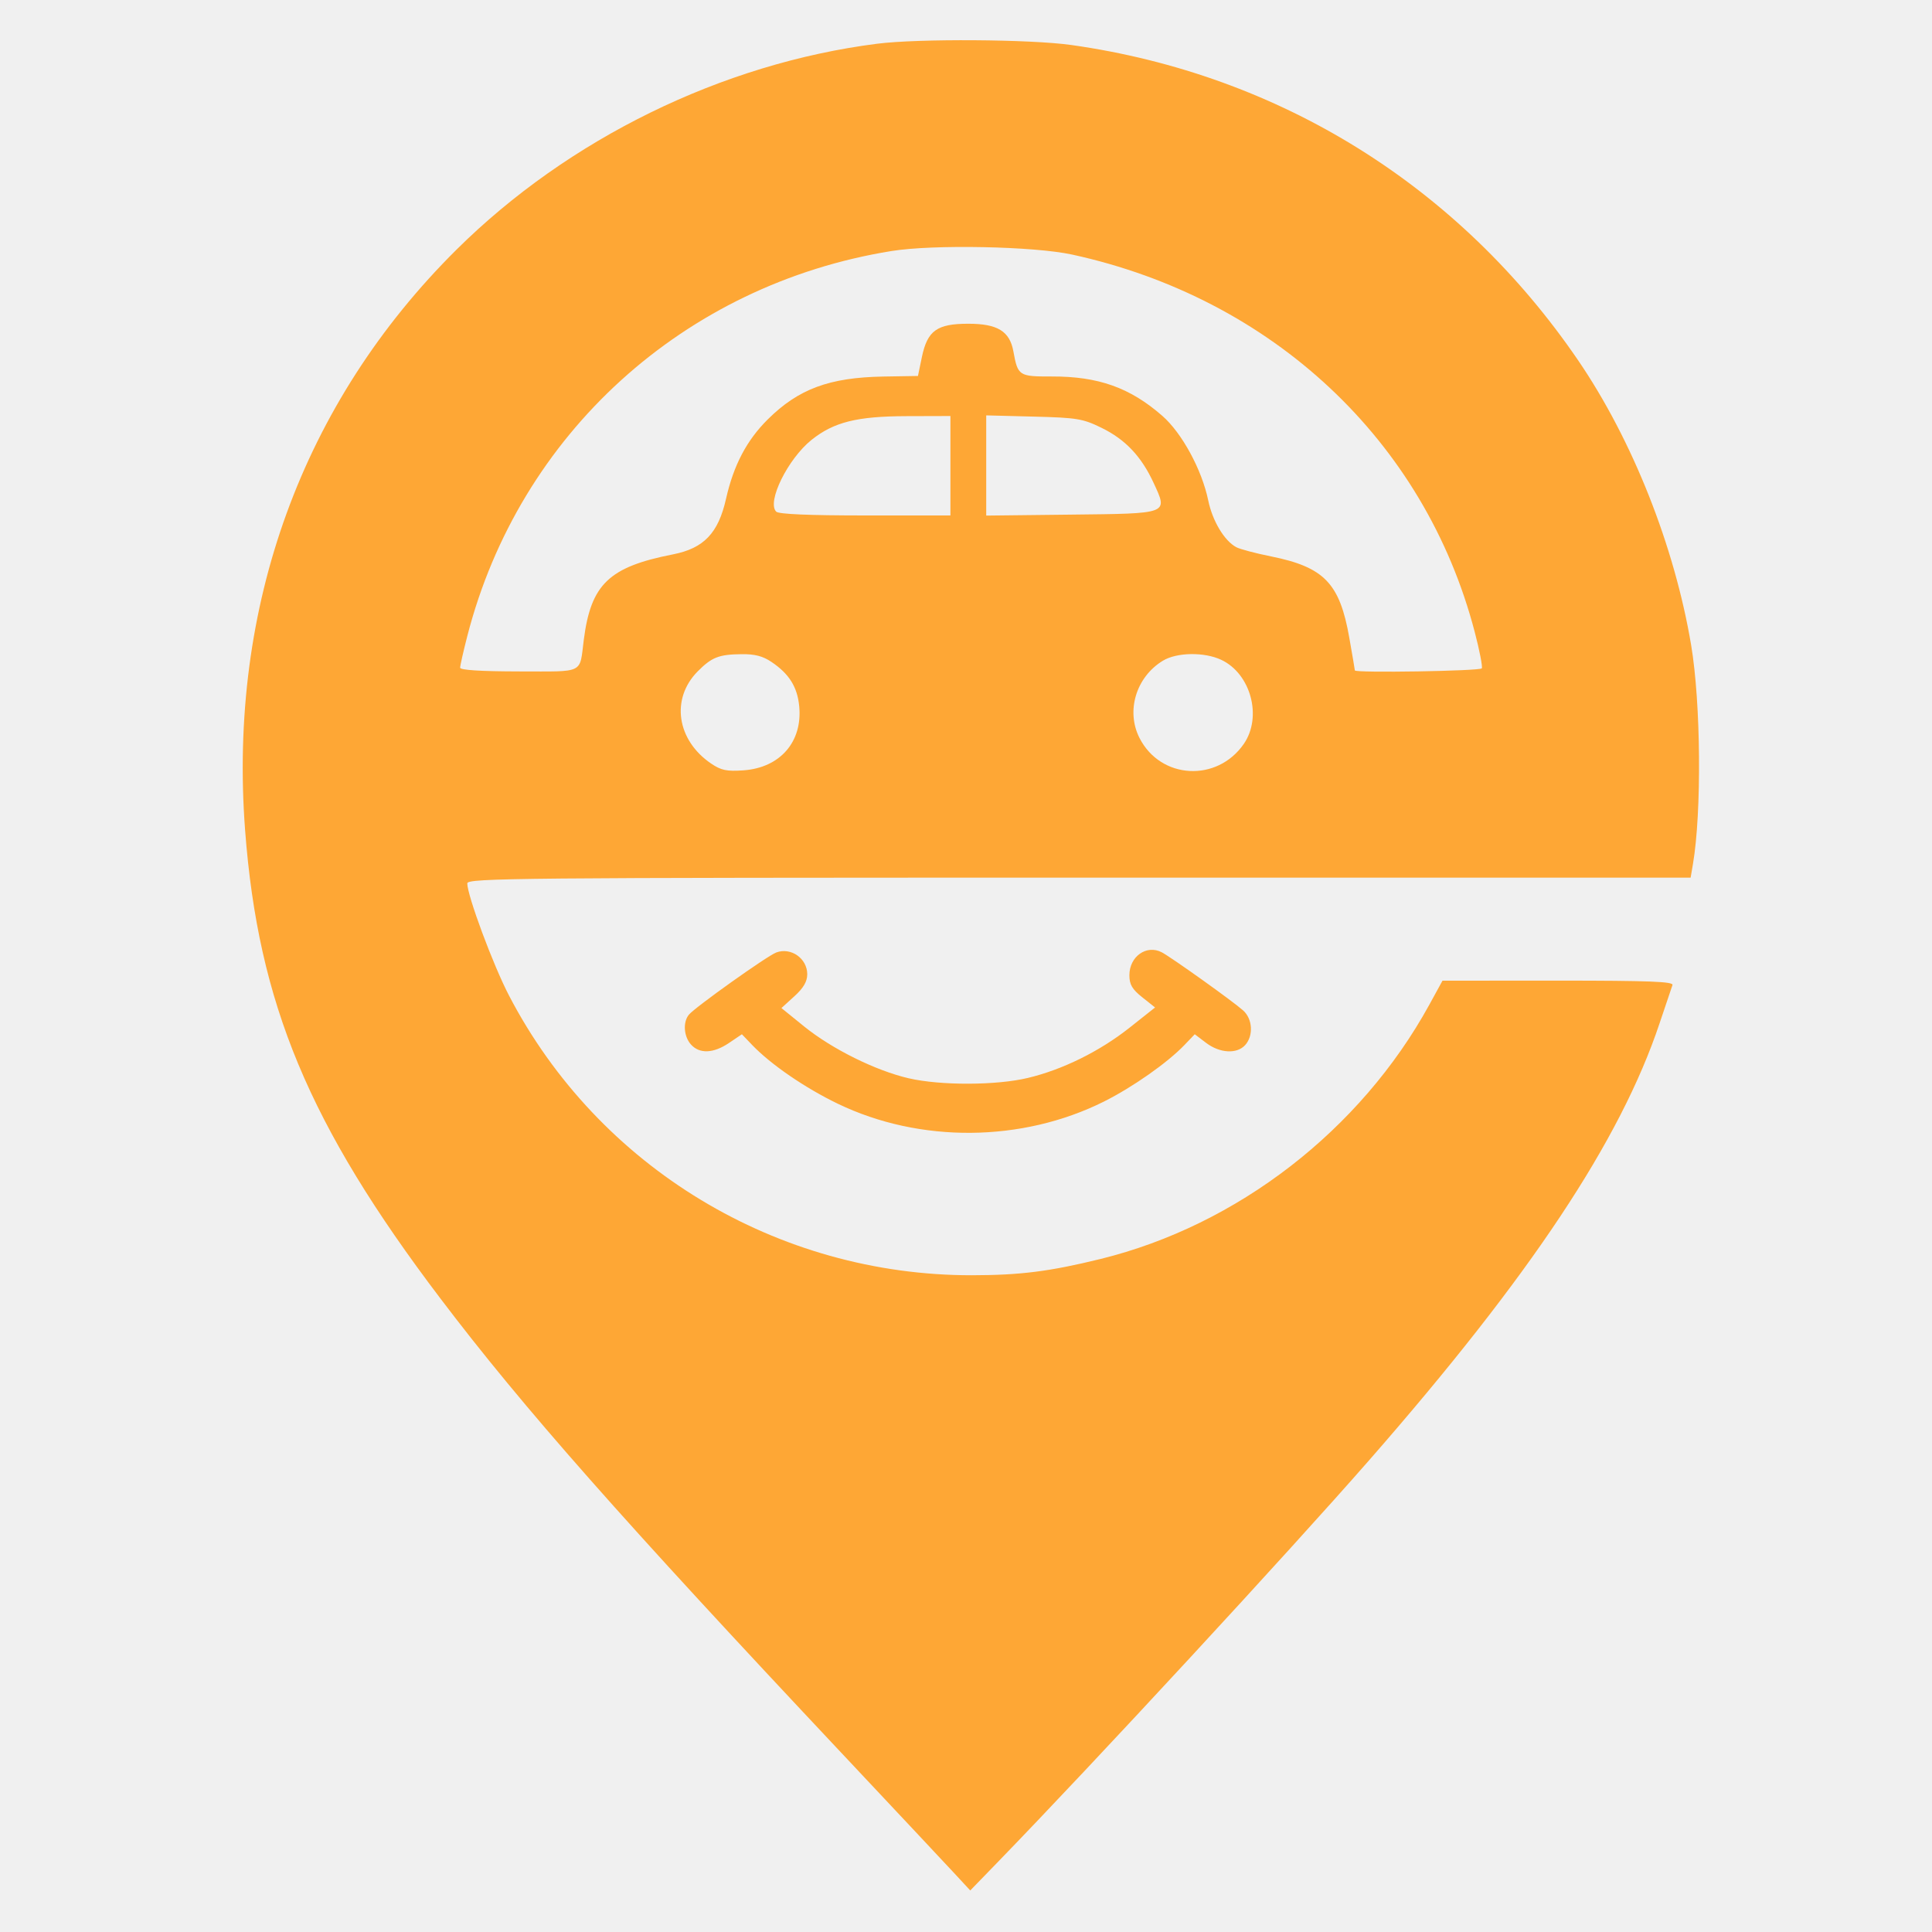
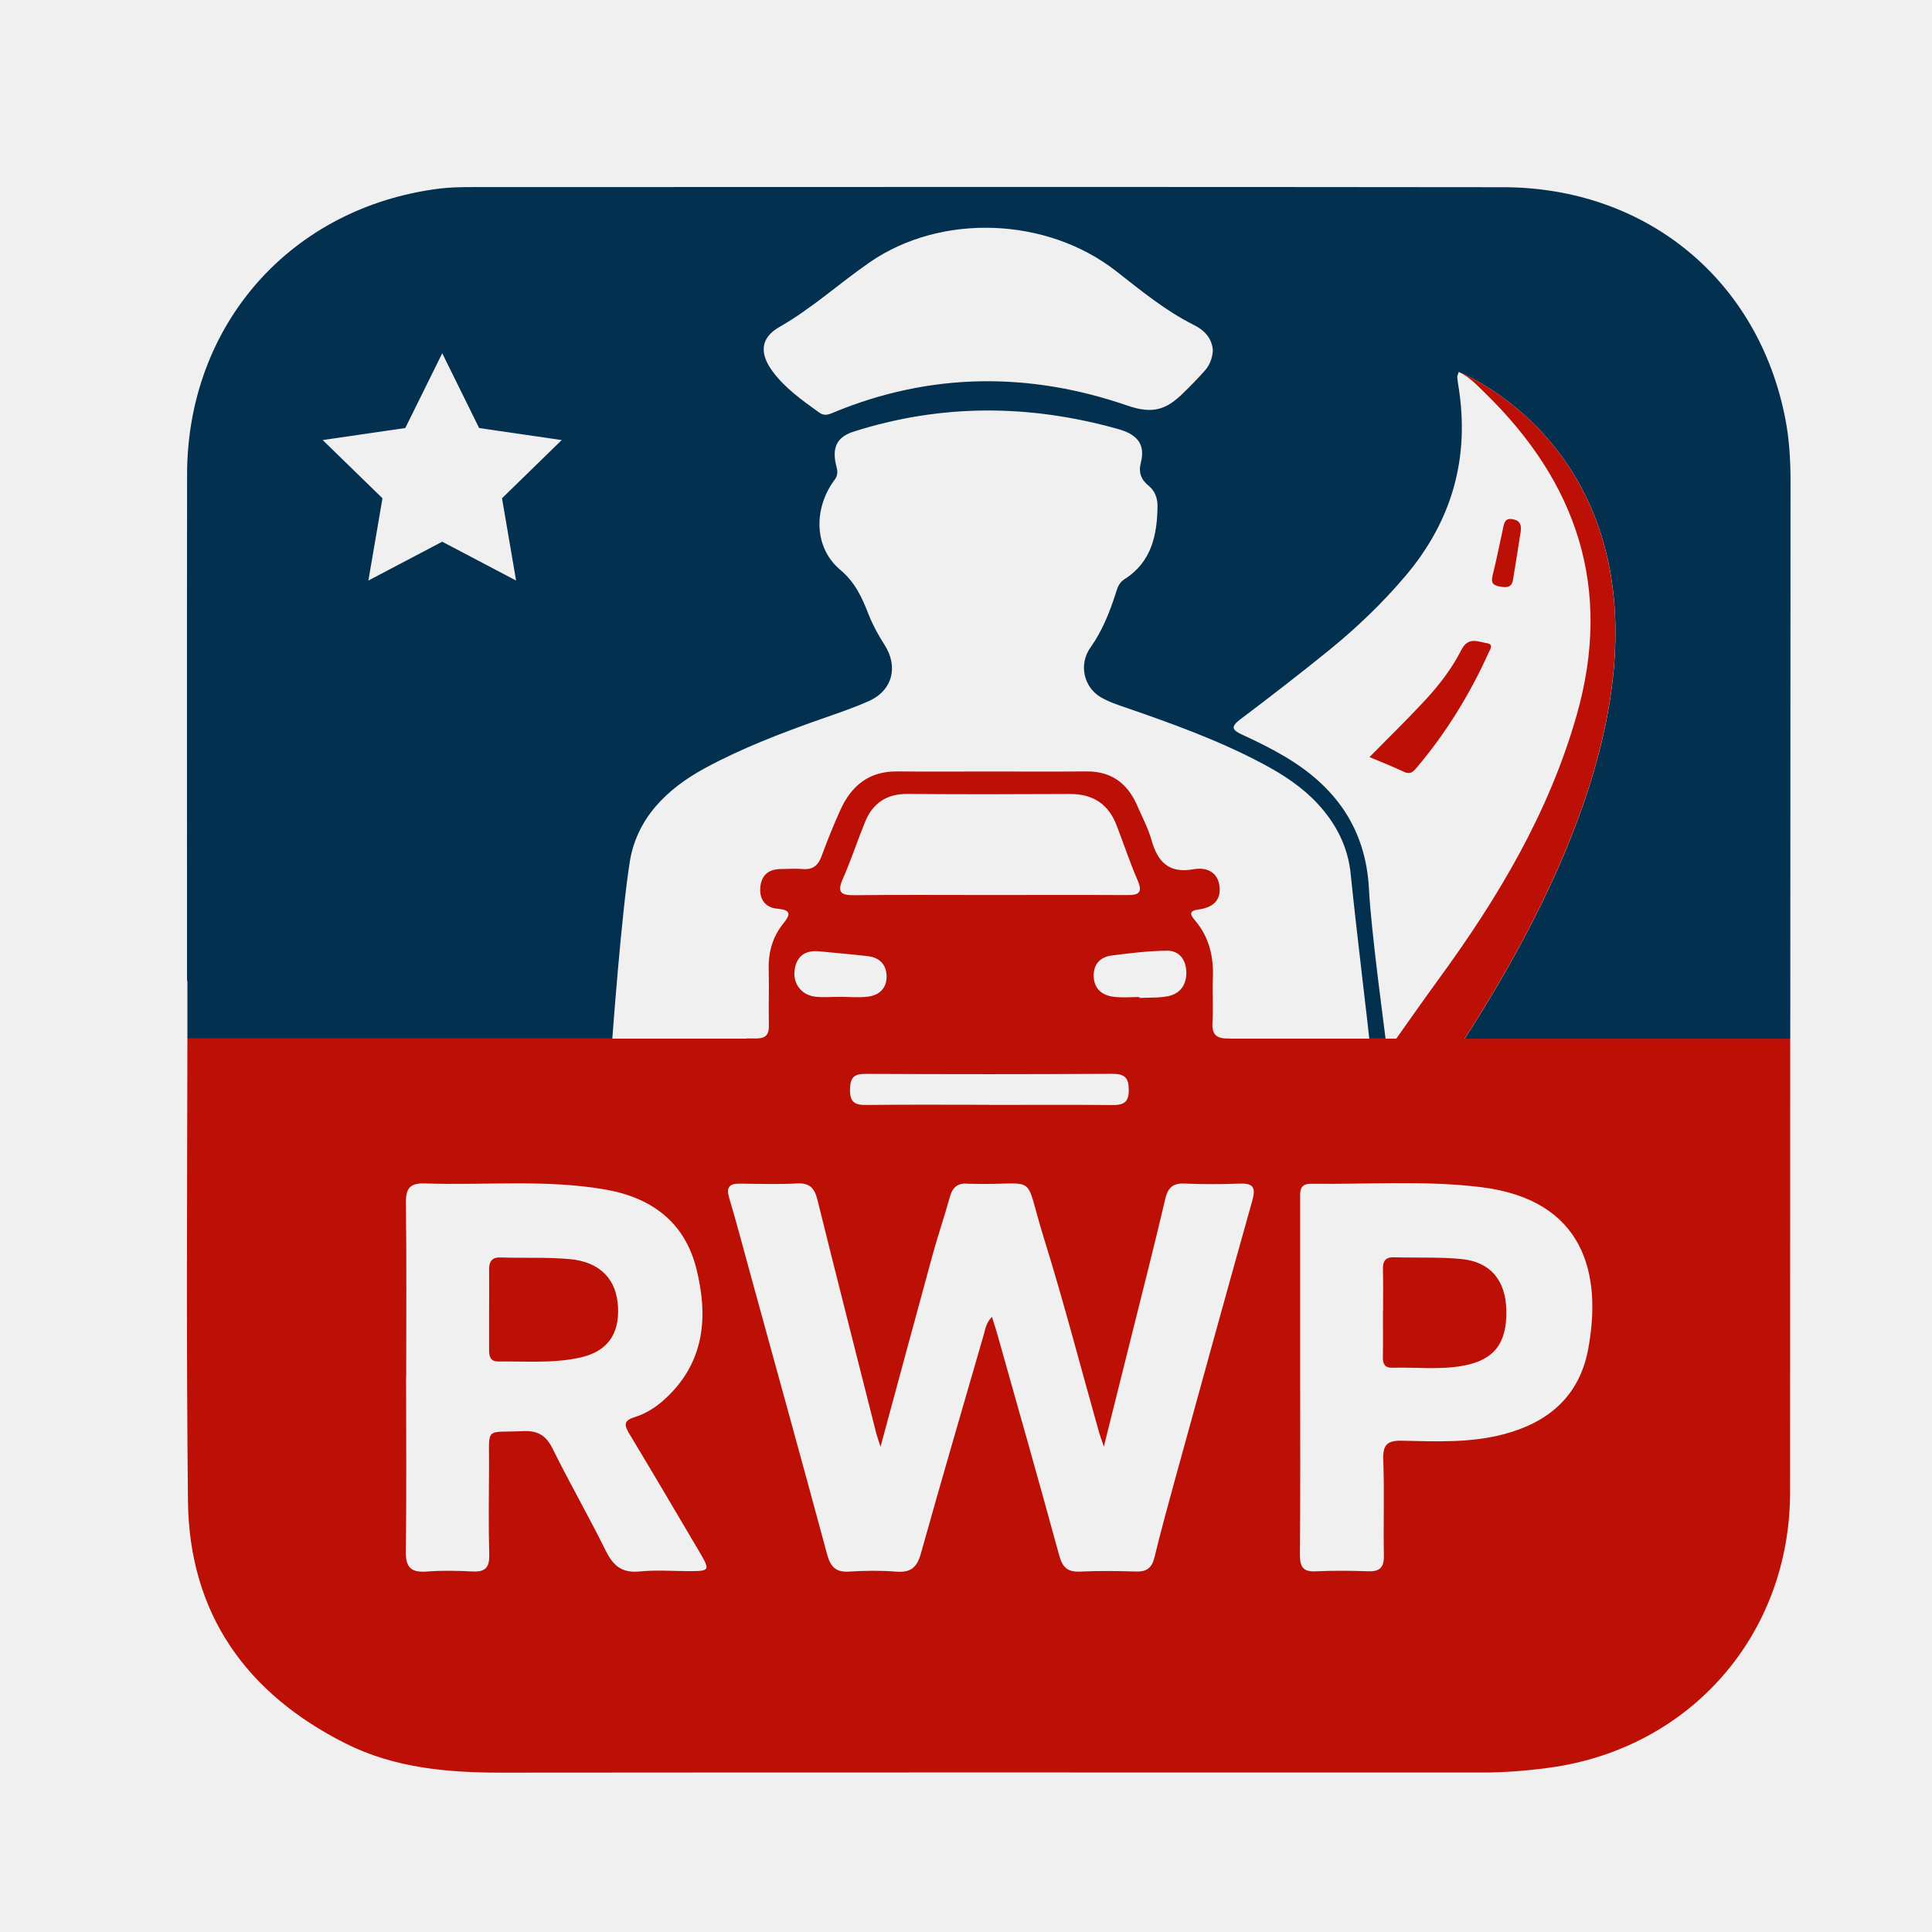
- <svg xmlns="http://www.w3.org/2000/svg" width="30" height="30" viewBox="0 0 30 30" fill="none">
-   <g clip-path="url(#clip0_73_261)">
-     <path fill-rule="evenodd" clip-rule="evenodd" d="M13.621 0.679C11.213 0.985 8.824 2.155 7.088 3.877C4.694 6.252 3.542 9.416 3.806 12.892C4.01 15.584 4.796 17.468 6.838 20.162C8.118 21.851 9.66 23.598 13.089 27.244C13.9 28.107 14.677 28.935 14.815 29.084L15.066 29.355L15.487 28.921C16.979 27.384 20.016 24.097 21.263 22.671C23.767 19.809 25.161 17.71 25.77 15.889C25.866 15.601 25.956 15.334 25.97 15.296C25.99 15.242 25.613 15.227 24.197 15.227L22.399 15.228L22.194 15.602C21.125 17.549 19.216 19.025 17.09 19.549C16.3 19.743 15.845 19.801 15.092 19.802C12.068 19.805 9.294 18.129 7.904 15.459C7.657 14.985 7.256 13.906 7.256 13.717C7.256 13.635 8.028 13.628 16.754 13.628H26.252L26.288 13.417C26.425 12.611 26.411 10.915 26.26 10.017C26.001 8.475 25.346 6.826 24.503 5.592C22.657 2.889 19.868 1.155 16.637 0.699C16.003 0.609 14.259 0.598 13.621 0.679ZM16.648 3.953C19.76 4.631 22.122 6.843 22.898 9.808C22.974 10.097 23.024 10.354 23.009 10.378C22.983 10.42 21.038 10.452 21.038 10.41C21.038 10.399 20.999 10.171 20.952 9.904C20.804 9.058 20.563 8.807 19.738 8.64C19.497 8.592 19.255 8.527 19.199 8.498C19.012 8.399 18.827 8.09 18.761 7.769C18.663 7.295 18.354 6.724 18.048 6.457C17.547 6.019 17.056 5.844 16.332 5.846C15.821 5.847 15.805 5.837 15.736 5.457C15.679 5.143 15.49 5.027 15.036 5.027C14.549 5.027 14.401 5.133 14.315 5.544L14.254 5.838L13.715 5.847C12.877 5.862 12.399 6.039 11.921 6.513C11.595 6.837 11.392 7.222 11.274 7.744C11.154 8.279 10.929 8.514 10.451 8.608C9.456 8.803 9.176 9.071 9.065 9.935C8.996 10.471 9.089 10.426 8.059 10.426C7.464 10.425 7.145 10.405 7.145 10.368C7.145 10.336 7.195 10.114 7.257 9.874C8.065 6.737 10.62 4.418 13.843 3.898C14.491 3.793 16.056 3.824 16.648 3.953ZM14.758 7.232V8.004H13.436C12.565 8.004 12.092 7.984 12.053 7.945C11.903 7.796 12.233 7.126 12.602 6.83C12.948 6.554 13.306 6.464 14.077 6.462L14.758 6.46V7.232ZM17.102 6.642C17.474 6.823 17.723 7.086 17.914 7.5C18.137 7.984 18.163 7.974 16.628 7.991L15.314 8.006V7.228V6.45L16.05 6.469C16.722 6.486 16.814 6.501 17.102 6.642ZM11.98 10.279C12.254 10.463 12.381 10.667 12.41 10.965C12.464 11.519 12.113 11.922 11.543 11.962C11.283 11.98 11.197 11.962 11.04 11.855C10.508 11.492 10.414 10.852 10.831 10.428C11.051 10.206 11.16 10.162 11.513 10.158C11.72 10.155 11.846 10.188 11.98 10.279ZM18.964 10.246C19.423 10.462 19.603 11.132 19.314 11.551C18.9 12.15 18.025 12.103 17.696 11.463C17.48 11.043 17.64 10.513 18.058 10.259C18.275 10.128 18.701 10.122 18.964 10.246ZM12.054 14.79C11.915 14.841 10.797 15.637 10.698 15.755C10.601 15.87 10.617 16.097 10.731 16.221C10.864 16.367 11.079 16.358 11.32 16.195L11.52 16.06L11.68 16.227C11.971 16.53 12.5 16.893 13.01 17.139C14.284 17.753 15.868 17.74 17.14 17.106C17.589 16.881 18.125 16.505 18.392 16.227L18.552 16.06L18.73 16.195C18.942 16.355 19.206 16.369 19.334 16.229C19.467 16.083 19.451 15.819 19.301 15.688C19.135 15.541 18.192 14.868 18.041 14.788C17.805 14.663 17.537 14.851 17.537 15.143C17.537 15.287 17.579 15.36 17.736 15.485L17.936 15.644L17.537 15.96C17.074 16.326 16.501 16.609 15.961 16.738C15.474 16.855 14.609 16.858 14.112 16.744C13.6 16.626 12.919 16.289 12.487 15.939L12.134 15.653L12.335 15.47C12.477 15.341 12.535 15.241 12.535 15.128C12.535 14.883 12.282 14.705 12.054 14.79Z" fill="#FEA735" />
+ <svg xmlns="http://www.w3.org/2000/svg" width="31" height="31" viewBox="0 0 31 31" fill="none">
+   <mask id="mask0_105_51" style="mask-type:luminance" maskUnits="userSpaceOnUse" x="0" y="0" width="31" height="31">
+     <path d="M30.5 0.5H0.5V30.329H30.5V0.5Z" fill="white" />
+   </mask>
+   <g mask="url(#mask0_105_51)">
+     <path d="M22.714 12.338C23.196 11.772 23.582 11.146 23.887 10.47C23.909 10.422 23.97 10.34 23.864 10.322C23.715 10.296 23.559 10.212 23.449 10.427C23.294 10.732 23.083 11.005 22.849 11.255C22.569 11.556 22.274 11.842 21.974 12.148C22.168 12.23 22.351 12.301 22.528 12.385C22.612 12.424 22.663 12.398 22.714 12.338Z" fill="#BC0F06" />
+     <path d="M24.055 9.409C24.165 9.43 24.255 9.438 24.277 9.301C24.32 9.045 24.36 8.789 24.4 8.533C24.413 8.432 24.399 8.357 24.278 8.332C24.143 8.305 24.134 8.398 24.115 8.487C24.062 8.731 24.013 8.977 23.953 9.22C23.927 9.325 23.929 9.385 24.055 9.409Z" fill="#BC0F06" />
+     <path d="M9.14 20.203C8.773 20.17 8.402 20.189 8.034 20.177C7.886 20.172 7.847 20.248 7.848 20.373C7.85 20.59 7.848 20.806 7.848 21.022C7.848 21.239 7.848 21.454 7.848 21.671C7.848 21.772 7.873 21.847 7.998 21.846C8.438 21.84 8.882 21.88 9.317 21.781C9.74 21.685 9.937 21.414 9.917 20.978C9.897 20.53 9.632 20.247 9.14 20.203Z" fill="#BC0F06" />
+     <path d="M23.45 20.202C23.093 20.167 22.73 20.185 22.371 20.174C22.225 20.169 22.186 20.24 22.19 20.372C22.196 20.597 22.192 20.822 22.192 21.047C22.191 21.047 22.191 21.047 22.19 21.047C22.19 21.29 22.193 21.533 22.189 21.776C22.187 21.884 22.22 21.95 22.339 21.946C22.725 21.935 23.113 21.985 23.497 21.91C23.979 21.816 24.181 21.548 24.17 21.024C24.16 20.546 23.917 20.248 23.45 20.202Z" fill="#BC0F06" />
+     <path d="M12.131 16.663C12.08 16.663 12.029 16.663 11.979 16.662V16.666H19.744V16.664C19.735 16.664 19.726 16.664 19.717 16.664C19.518 16.667 19.442 16.604 19.455 16.4C19.47 16.166 19.451 15.93 19.461 15.696C19.476 15.349 19.401 15.032 19.171 14.764C19.088 14.668 19.084 14.613 19.229 14.594C19.442 14.566 19.595 14.462 19.568 14.224C19.539 13.982 19.353 13.912 19.148 13.948C18.753 14.019 18.574 13.827 18.476 13.478C18.422 13.288 18.327 13.11 18.248 12.928C18.093 12.57 17.833 12.373 17.43 12.378C16.924 12.383 16.418 12.379 15.912 12.379C15.406 12.379 14.9 12.383 14.395 12.378C13.95 12.373 13.665 12.602 13.489 12.986C13.377 13.233 13.275 13.485 13.182 13.739C13.127 13.887 13.042 13.958 12.88 13.944C12.763 13.934 12.645 13.944 12.528 13.944C12.336 13.946 12.219 14.039 12.2 14.232C12.181 14.424 12.277 14.562 12.463 14.579C12.697 14.602 12.693 14.665 12.562 14.827C12.394 15.038 12.326 15.287 12.334 15.56C12.343 15.858 12.33 16.157 12.337 16.455C12.341 16.608 12.28 16.663 12.131 16.663ZM18.72 15.254C18.92 15.251 19.028 15.395 19.035 15.591C19.042 15.794 18.943 15.945 18.739 15.985C18.59 16.014 18.435 16.005 18.282 16.013C18.282 16.008 18.282 16.003 18.282 15.998C18.147 15.998 18.011 16.011 17.877 15.995C17.689 15.973 17.556 15.873 17.549 15.666C17.543 15.472 17.654 15.356 17.835 15.332C18.129 15.293 18.425 15.259 18.72 15.254ZM13.524 14.101C13.655 13.804 13.756 13.495 13.878 13.194C14.002 12.886 14.227 12.735 14.57 12.739C15.436 12.747 16.303 12.744 17.169 12.74C17.539 12.739 17.787 12.903 17.918 13.247C18.031 13.541 18.131 13.842 18.256 14.131C18.341 14.329 18.263 14.363 18.087 14.362C17.347 14.358 16.607 14.361 15.868 14.361V14.361C15.146 14.361 14.424 14.356 13.702 14.364C13.481 14.367 13.433 14.308 13.524 14.101ZM12.75 15.565C12.782 15.337 12.923 15.243 13.149 15.265C13.408 15.291 13.668 15.312 13.926 15.342C14.112 15.365 14.223 15.476 14.226 15.664C14.229 15.855 14.11 15.968 13.931 15.991C13.78 16.011 13.626 15.995 13.473 15.995C13.338 15.994 13.202 16.009 13.07 15.991C12.854 15.961 12.721 15.778 12.75 15.565Z" fill="#BC0F06" />
+     <path d="M3.007 16.666C3.003 19.139 2.989 21.613 3.016 24.086C3.036 25.893 3.953 27.174 5.545 27.975C6.329 28.369 7.184 28.444 8.051 28.443C13.299 28.438 18.547 28.441 23.794 28.441C24.156 28.441 24.516 28.411 24.874 28.362C27.132 28.048 28.723 26.22 28.723 23.94C28.723 21.515 28.724 19.091 28.725 16.666H3.007ZM13.895 17.231C15.211 17.237 16.527 17.238 17.843 17.23C18.045 17.229 18.111 17.29 18.112 17.489C18.113 17.688 18.027 17.733 17.85 17.731C17.192 17.725 16.534 17.729 15.876 17.729C15.876 17.728 15.876 17.728 15.876 17.727C15.218 17.727 14.559 17.722 13.902 17.73C13.704 17.734 13.634 17.675 13.639 17.47C13.645 17.275 13.714 17.23 13.895 17.231ZM11.075 25.21C10.804 25.21 10.531 25.188 10.263 25.215C9.983 25.243 9.84 25.126 9.721 24.885C9.449 24.334 9.142 23.802 8.871 23.252C8.764 23.036 8.637 22.952 8.392 22.963C7.773 22.992 7.851 22.879 7.847 23.515C7.844 23.994 7.838 24.473 7.85 24.952C7.855 25.156 7.781 25.225 7.583 25.215C7.34 25.203 7.094 25.197 6.852 25.216C6.597 25.236 6.506 25.153 6.511 24.885C6.525 23.954 6.516 23.024 6.516 22.094C6.517 22.094 6.517 22.094 6.518 22.094C6.518 21.163 6.525 20.233 6.513 19.303C6.51 19.07 6.575 18.98 6.818 18.989C7.782 19.022 8.751 18.92 9.71 19.086C10.45 19.215 10.985 19.605 11.173 20.354C11.365 21.119 11.311 21.846 10.688 22.431C10.54 22.57 10.373 22.68 10.183 22.739C10.001 22.795 10.016 22.87 10.099 23.008C10.481 23.641 10.856 24.28 11.233 24.918C11.394 25.194 11.385 25.209 11.075 25.21ZM20.093 19.267C19.678 20.744 19.271 22.223 18.864 23.702C18.747 24.129 18.629 24.555 18.525 24.985C18.484 25.157 18.4 25.223 18.225 25.216C17.927 25.207 17.629 25.203 17.331 25.217C17.132 25.227 17.049 25.151 16.996 24.959C16.673 23.775 16.337 22.594 16.004 21.413C15.98 21.328 15.952 21.244 15.917 21.13C15.823 21.223 15.812 21.32 15.786 21.411C15.448 22.581 15.105 23.75 14.777 24.924C14.715 25.148 14.616 25.236 14.382 25.218C14.131 25.198 13.876 25.201 13.624 25.217C13.41 25.231 13.326 25.14 13.272 24.942C12.866 23.435 12.448 21.93 12.035 20.425C11.925 20.024 11.82 19.623 11.701 19.224C11.65 19.055 11.696 18.99 11.87 18.992C12.178 18.996 12.485 19.005 12.792 18.989C13 18.978 13.072 19.072 13.118 19.259C13.426 20.503 13.743 21.744 14.057 22.987C14.07 23.038 14.088 23.088 14.128 23.215C14.422 22.132 14.694 21.122 14.97 20.113C15.054 19.808 15.158 19.509 15.241 19.205C15.284 19.048 15.372 18.976 15.533 18.994C15.542 18.995 15.551 18.993 15.56 18.994C16.696 19.028 16.408 18.766 16.748 19.861C17.07 20.894 17.341 21.943 17.636 22.986C17.65 23.036 17.669 23.086 17.712 23.211C17.874 22.56 18.02 21.981 18.164 21.402C18.343 20.684 18.527 19.967 18.695 19.246C18.737 19.065 18.811 18.983 19.003 18.991C19.3 19.003 19.599 19.003 19.896 18.992C20.122 18.983 20.149 19.067 20.093 19.267ZM25.483 21.648C25.343 22.397 24.854 22.818 24.14 23.01C23.6 23.155 23.047 23.129 22.498 23.117C22.261 23.112 22.187 23.178 22.195 23.419C22.215 23.933 22.195 24.448 22.205 24.962C22.209 25.154 22.137 25.218 21.953 25.212C21.673 25.203 21.392 25.199 21.114 25.213C20.904 25.224 20.857 25.137 20.858 24.943C20.866 23.996 20.862 23.048 20.862 22.1C20.862 21.152 20.862 20.205 20.862 19.257C20.862 19.13 20.84 18.992 21.038 18.994C21.948 19.006 22.862 18.937 23.769 19.049C25.414 19.253 25.71 20.433 25.483 21.648Z" fill="#BC0F06" />
+     <path d="M28.65 6.739C28.226 4.503 26.425 3.007 24.12 3.004C18.611 2.997 13.101 3.001 7.592 3.002C7.411 3.002 7.229 3.004 7.051 3.026C4.668 3.326 3.005 5.207 3.002 7.611C2.998 10.321 3.001 13.031 3.001 15.74H3.007C3.007 16.049 3.007 16.357 3.007 16.665H9.825C9.825 16.665 9.968 14.704 10.103 13.84C10.213 13.133 10.696 12.66 11.31 12.326C11.899 12.007 12.522 11.768 13.153 11.545C13.417 11.452 13.684 11.364 13.939 11.25C14.324 11.078 14.418 10.694 14.191 10.344C14.094 10.193 14.006 10.032 13.94 9.866C13.833 9.593 13.727 9.348 13.479 9.14C13.057 8.784 13.051 8.152 13.395 7.694C13.47 7.594 13.42 7.502 13.404 7.412C13.361 7.159 13.442 7.007 13.699 6.925C15.11 6.476 16.522 6.486 17.94 6.884C18.217 6.961 18.389 7.106 18.305 7.426C18.265 7.579 18.308 7.697 18.438 7.801C18.528 7.874 18.574 7.994 18.573 8.117C18.569 8.585 18.476 9.019 18.045 9.292C17.947 9.354 17.927 9.443 17.897 9.536C17.8 9.838 17.682 10.129 17.497 10.39C17.306 10.659 17.385 11.03 17.672 11.193C17.789 11.259 17.919 11.305 18.047 11.348C18.807 11.61 19.563 11.881 20.275 12.262C20.595 12.433 20.896 12.63 21.144 12.898C21.44 13.219 21.63 13.587 21.673 14.029C21.752 14.82 21.972 16.639 21.971 16.665H22.232C22.23 16.624 22.002 14.969 21.966 14.268C21.915 13.284 21.42 12.612 20.605 12.133C20.388 12.005 20.161 11.893 19.931 11.788C19.766 11.712 19.744 11.661 19.903 11.541C20.386 11.177 20.864 10.807 21.334 10.426C21.776 10.066 22.186 9.673 22.555 9.237C23.298 8.357 23.584 7.35 23.404 6.211C23.395 6.158 23.387 6.105 23.382 6.051C23.381 6.035 23.391 6.017 23.406 5.968C23.406 5.968 29.001 8.123 23.502 16.667H28.726C28.727 13.672 28.728 10.677 28.73 7.683C28.728 7.365 28.709 7.05 28.65 6.739ZM8.281 9.315L7.096 8.692L5.911 9.315L6.137 7.995L5.178 7.061L6.503 6.868L7.096 5.668L7.688 6.868L9.013 7.061L8.055 7.995L8.281 9.315ZM19.331 5.948C19.218 6.076 19.098 6.198 18.975 6.317C18.722 6.563 18.507 6.652 18.093 6.509C16.519 5.965 14.925 5.973 13.364 6.623C13.282 6.658 13.22 6.675 13.142 6.618C12.871 6.422 12.596 6.23 12.396 5.958C12.183 5.669 12.201 5.421 12.507 5.246C13.028 4.949 13.468 4.545 13.956 4.208C15.103 3.417 16.799 3.481 17.912 4.353C18.31 4.664 18.698 4.985 19.154 5.213C19.32 5.295 19.449 5.423 19.461 5.627C19.453 5.748 19.41 5.859 19.331 5.948Z" fill="#03304F" />
+     <path d="M23.404 5.967C23.586 6.053 23.7 6.182 23.821 6.299C25.304 7.739 25.877 9.438 25.3 11.47C24.854 13.041 24.033 14.414 23.079 15.718C22.892 15.973 22.404 16.666 22.404 16.666H23.5C29 8.122 23.404 5.967 23.404 5.967Z" fill="#BC0F06" />
  </g>
-   <defs>
-     <clipPath id="clip0_73_261">
-       <rect width="30" height="29.829" fill="white" />
-     </clipPath>
-   </defs>
</svg>
